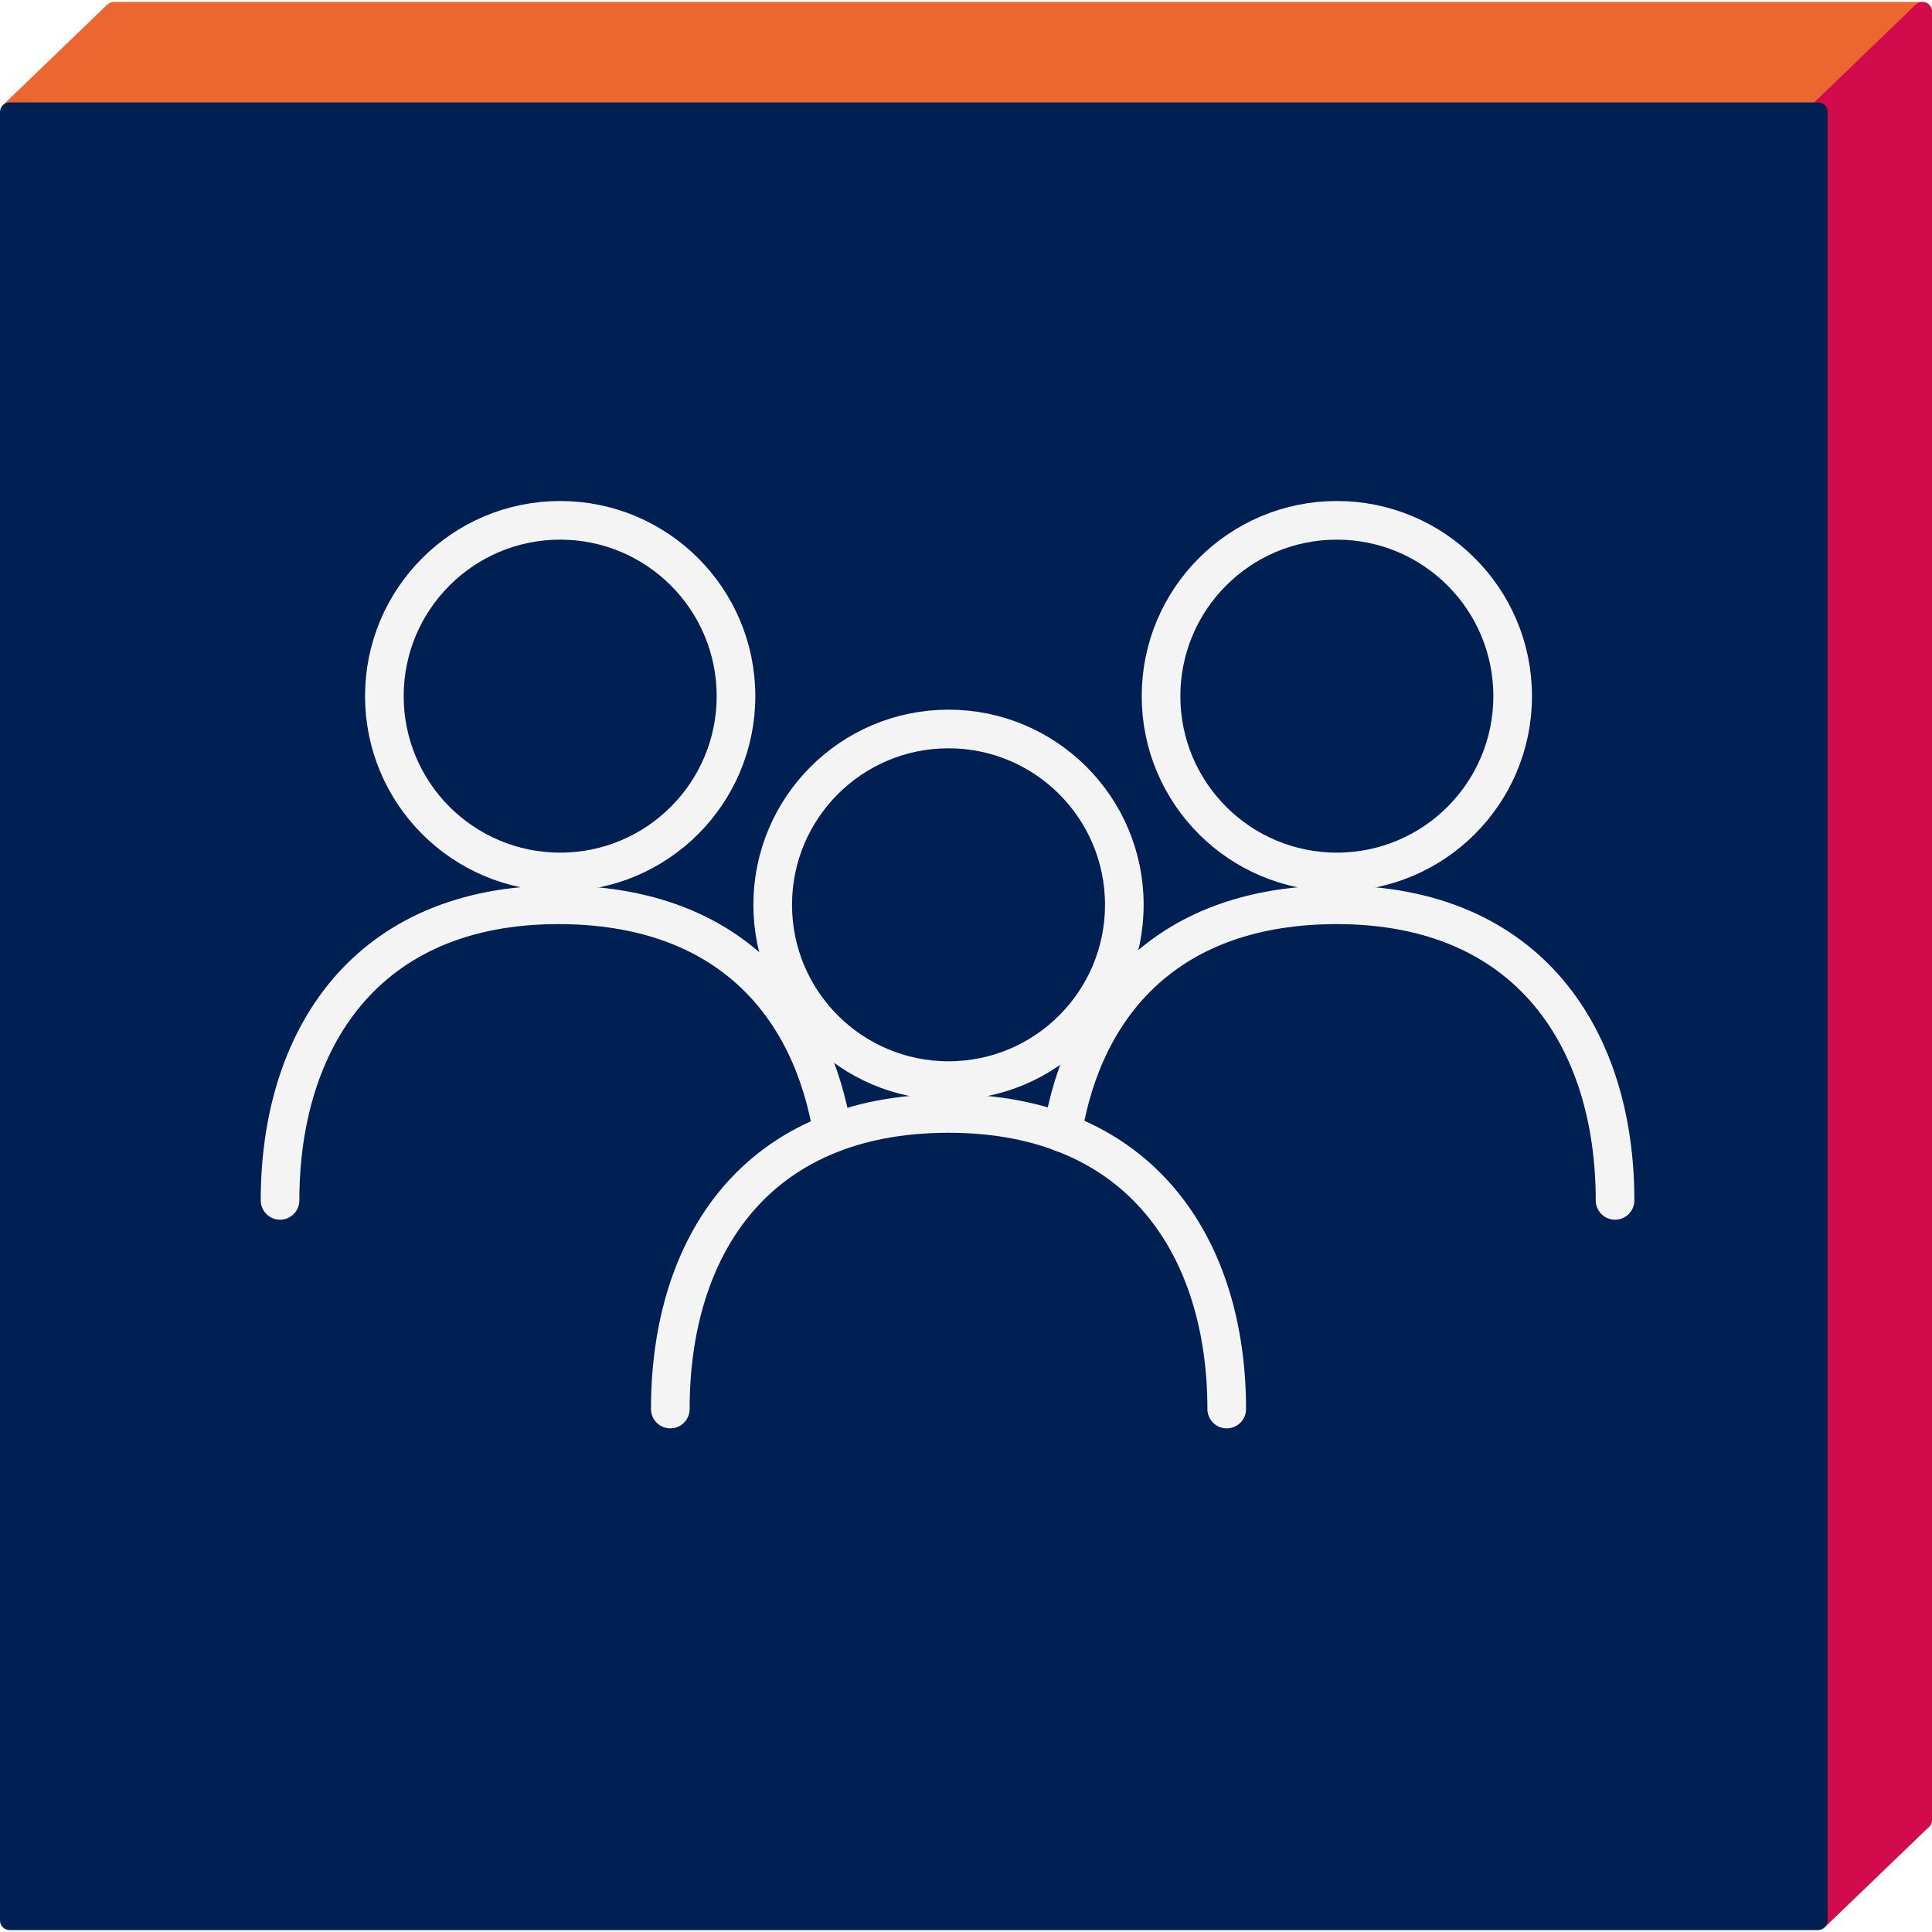
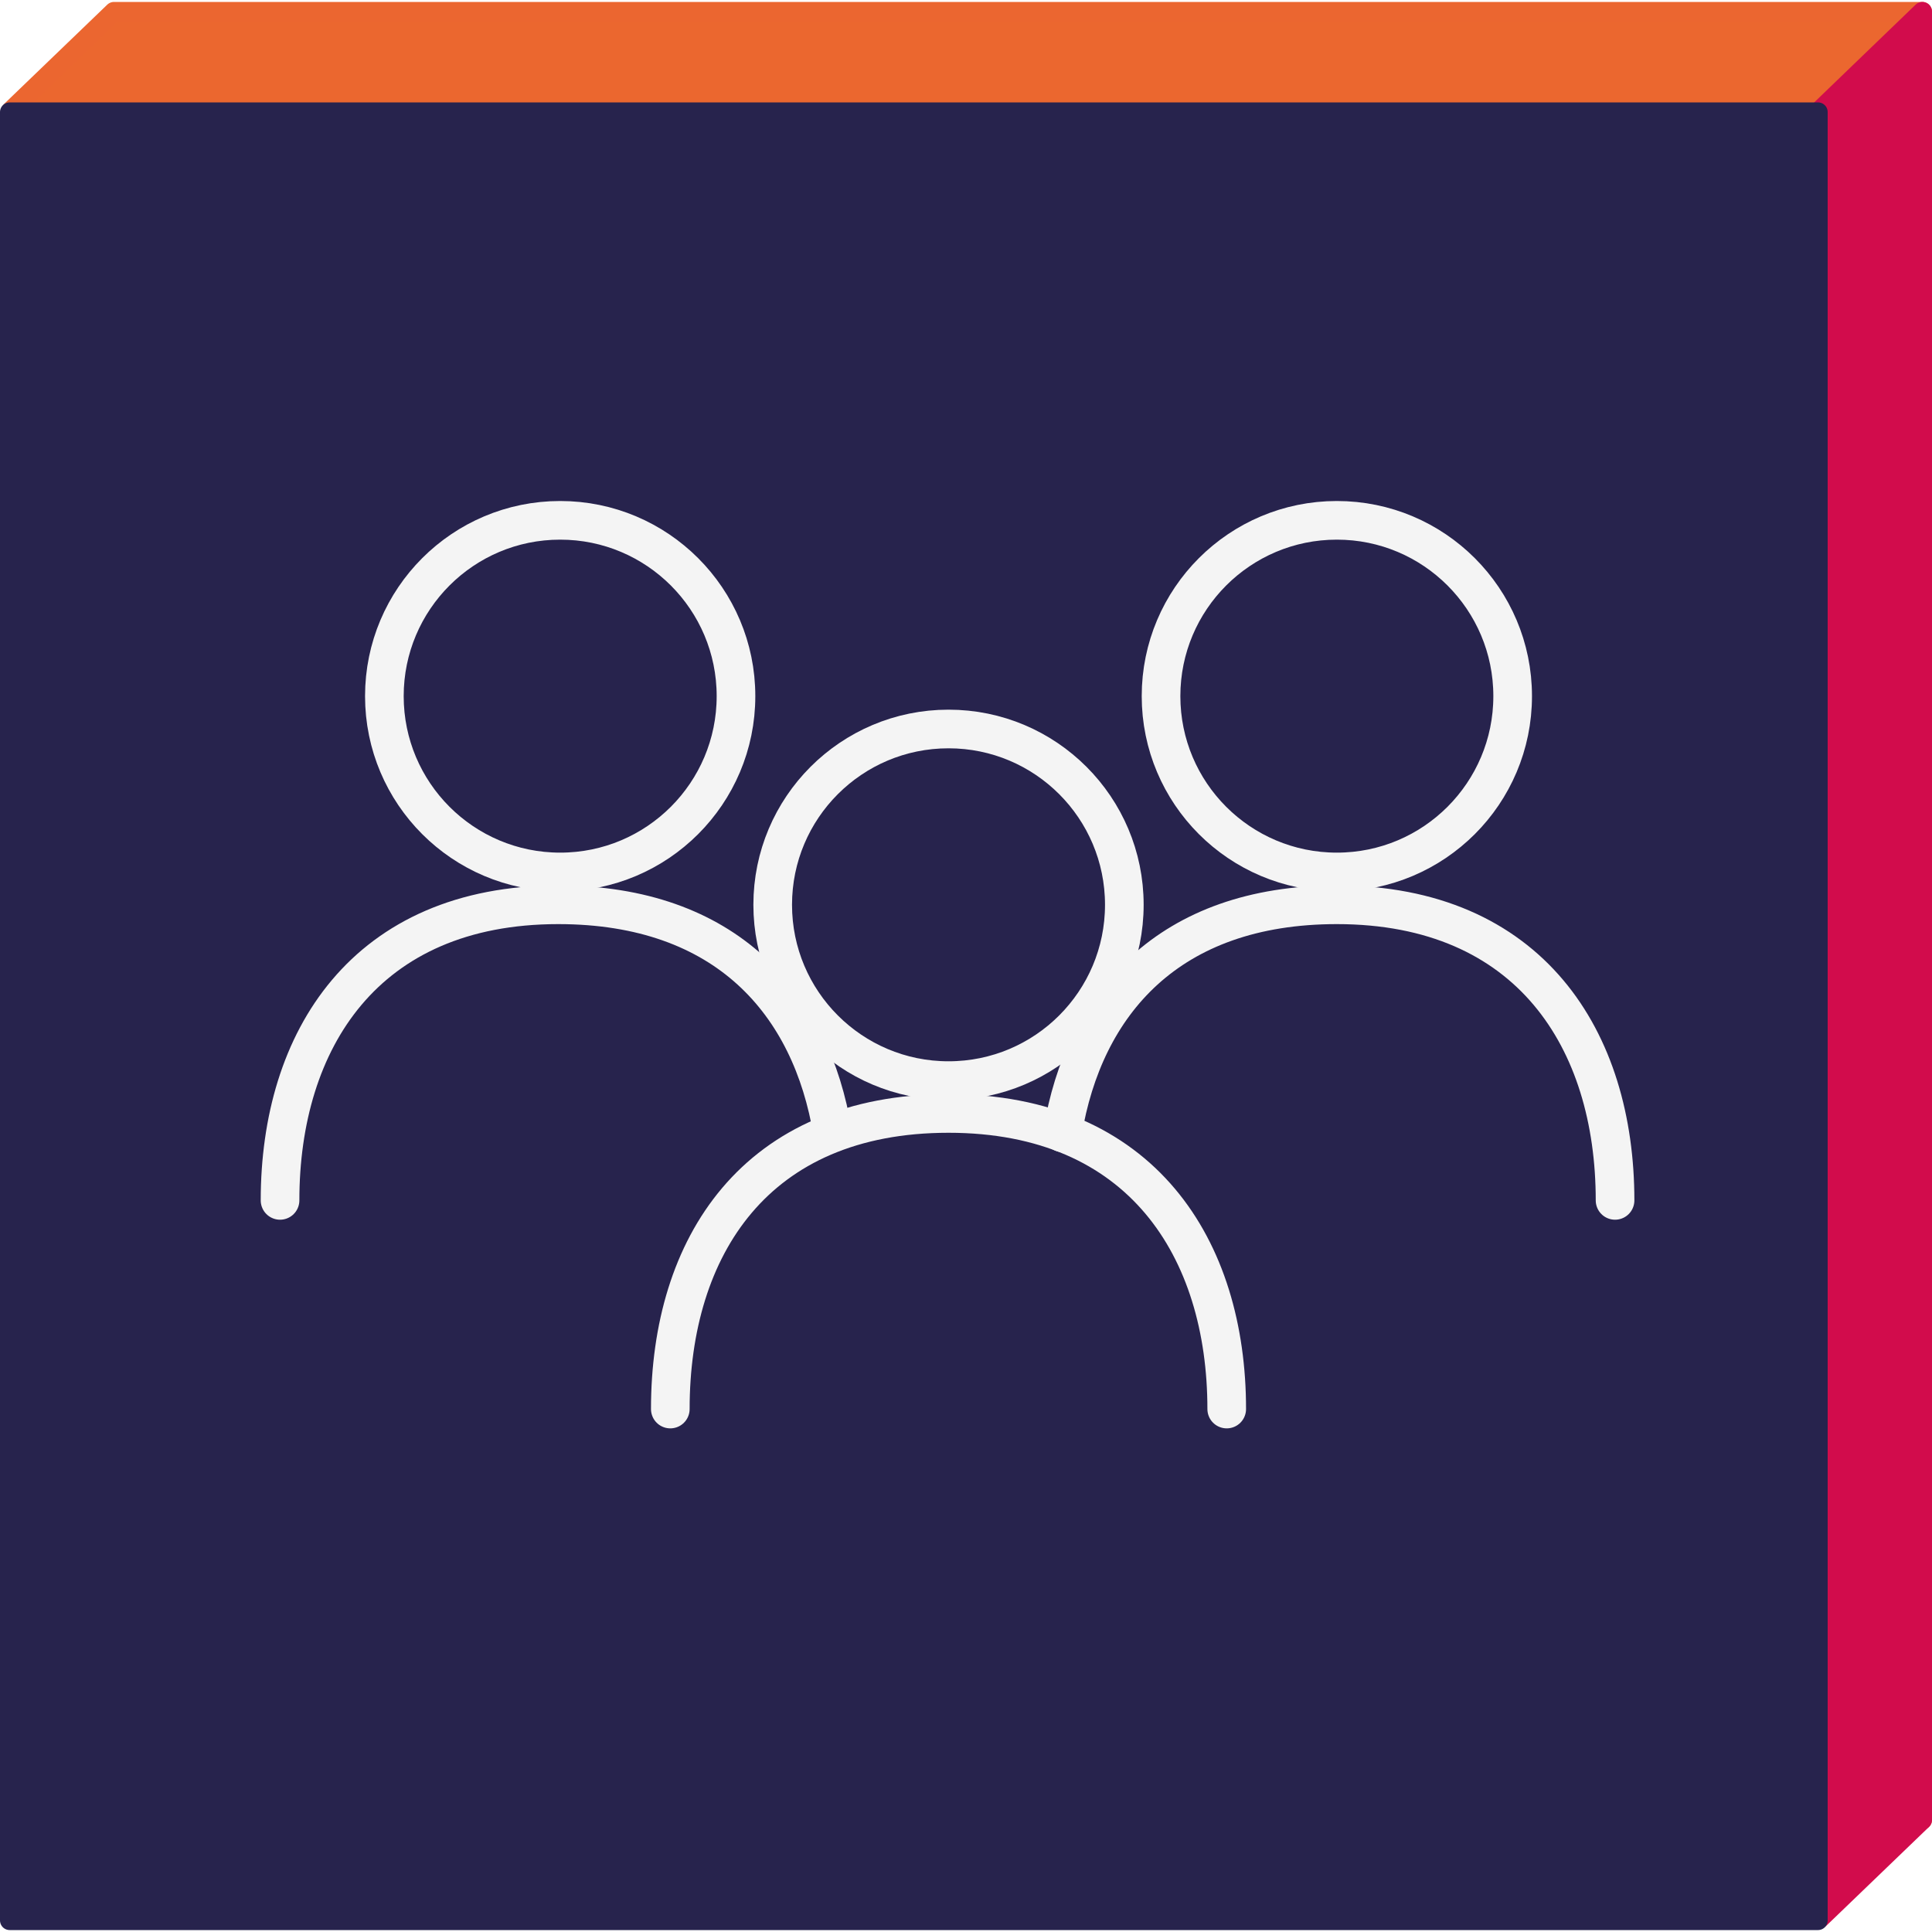
<svg xmlns="http://www.w3.org/2000/svg" version="1.1" id="Livello_1" x="0px" y="0px" viewBox="0 0 100 100" style="enable-background:new 0 0 100 100;" xml:space="preserve">
  <style type="text/css">
	.st0{fill:#EB672F;stroke:#EB6630;stroke-linecap:round;stroke-linejoin:round;}
	.st1{fill:#D20C4C;stroke:#D20C4C;stroke-linecap:round;stroke-linejoin:round;}
	.st2{fill:#1E284C;stroke:#1E284C;stroke-linecap:round;stroke-linejoin:round;}
	.st3{fill:none;stroke:#F4F4F4;stroke-width:2;stroke-linecap:round;stroke-miterlimit:10;}
- 	.st4{fill:#001F53;stroke:#001F53;stroke-linecap:round;stroke-linejoin:round;}
+ 	.st4{fill:#27234D;stroke:#27234D;stroke-linecap:round;stroke-linejoin:round;}
</style>
  <g id="Group_196" transform="translate(-129.529 -276.438)">
    <g id="Group_179" transform="translate(130.029 276.938)">
      <path id="Path_651" class="st0" d="M5.7,0.4L0.4,5.5l3.3,2.8l1.9-0.6v85.7h93v-93C98.6,0.4,5.7,0.4,5.7,0.4z" />
      <path id="Path_652" class="st1" d="M93.2,5.7l5.4-5.3v93l-5.3,5.1L93.2,5.7z" />
      <rect id="Rectangle_939" x="0.3" y="5.6" class="st2" width="93" height="93" />
    </g>
    <g id="Group_183" transform="translate(3006.124 -1025.83)">
      <circle id="Ellipse_93" class="st3" cx="-2807.6" cy="1338.4" r="9" />
      <circle id="Ellipse_94" class="st3" cx="-2827.5" cy="1349.1" r="9" />
      <path id="Path_653" class="st3" d="M-2841.8,1375c0-8.3,4.4-15.2,14.3-15.2c10,0,14.3,7,14.3,15.2" />
      <path id="Path_654" class="st3" d="M-2821.6,1360.8c1.1-6.7,5.5-11.7,14.1-11.7c10,0,14.3,7,14.3,15.2" />
      <circle id="Ellipse_95" class="st3" cx="-2847.5" cy="1338.4" r="9" />
      <path id="Path_655" class="st3" d="M-2833.4,1360.8c-1.1-6.7-5.5-11.8-14.1-11.8c-10,0-14.3,7-14.3,15.2" />
    </g>
  </g>
  <g id="Group_196_1_" transform="translate(-129.529 -276.438)">
    <g id="Group_179_1_" transform="translate(130.029 276.938)">
      <path id="Path_651_1_" class="st0" d="M5.4,0.1L0.1,5.2L3.5,8l1.9-0.6v86.3H99V0.1H5.4z" />
      <path id="Path_652_1_" class="st1" d="M93.5,5.4L99,0.1v93.6l-5.3,5.1L93.5,5.4z" />
      <rect id="Rectangle_939_1_" x="0" y="5.3" class="st4" width="93.6" height="93.6" />
    </g>
    <g id="Group_183_1_" transform="translate(3006.124 -1025.83)">
      <circle id="Ellipse_93_1_" class="st3" cx="-2807.4" cy="1338.3" r="9.1" />
      <circle id="Ellipse_94_1_" class="st3" cx="-2827.5" cy="1349.1" r="9.1" />
      <path id="Path_653_1_" class="st3" d="M-2841.9,1375.2c0-8.4,4.4-15.3,14.4-15.3s14.4,7,14.4,15.3" />
      <path id="Path_654_1_" class="st3" d="M-2821.6,1360.9c1.1-6.7,5.5-11.8,14.2-11.8c10,0,14.4,7,14.4,15.3" />
      <circle id="Ellipse_95_1_" class="st3" cx="-2847.6" cy="1338.3" r="9.1" />
      <path id="Path_655_1_" class="st3" d="M-2833.5,1360.9c-1.1-6.7-5.5-11.8-14.2-11.8c-10,0-14.4,7-14.4,15.3" />
    </g>
  </g>
</svg>
